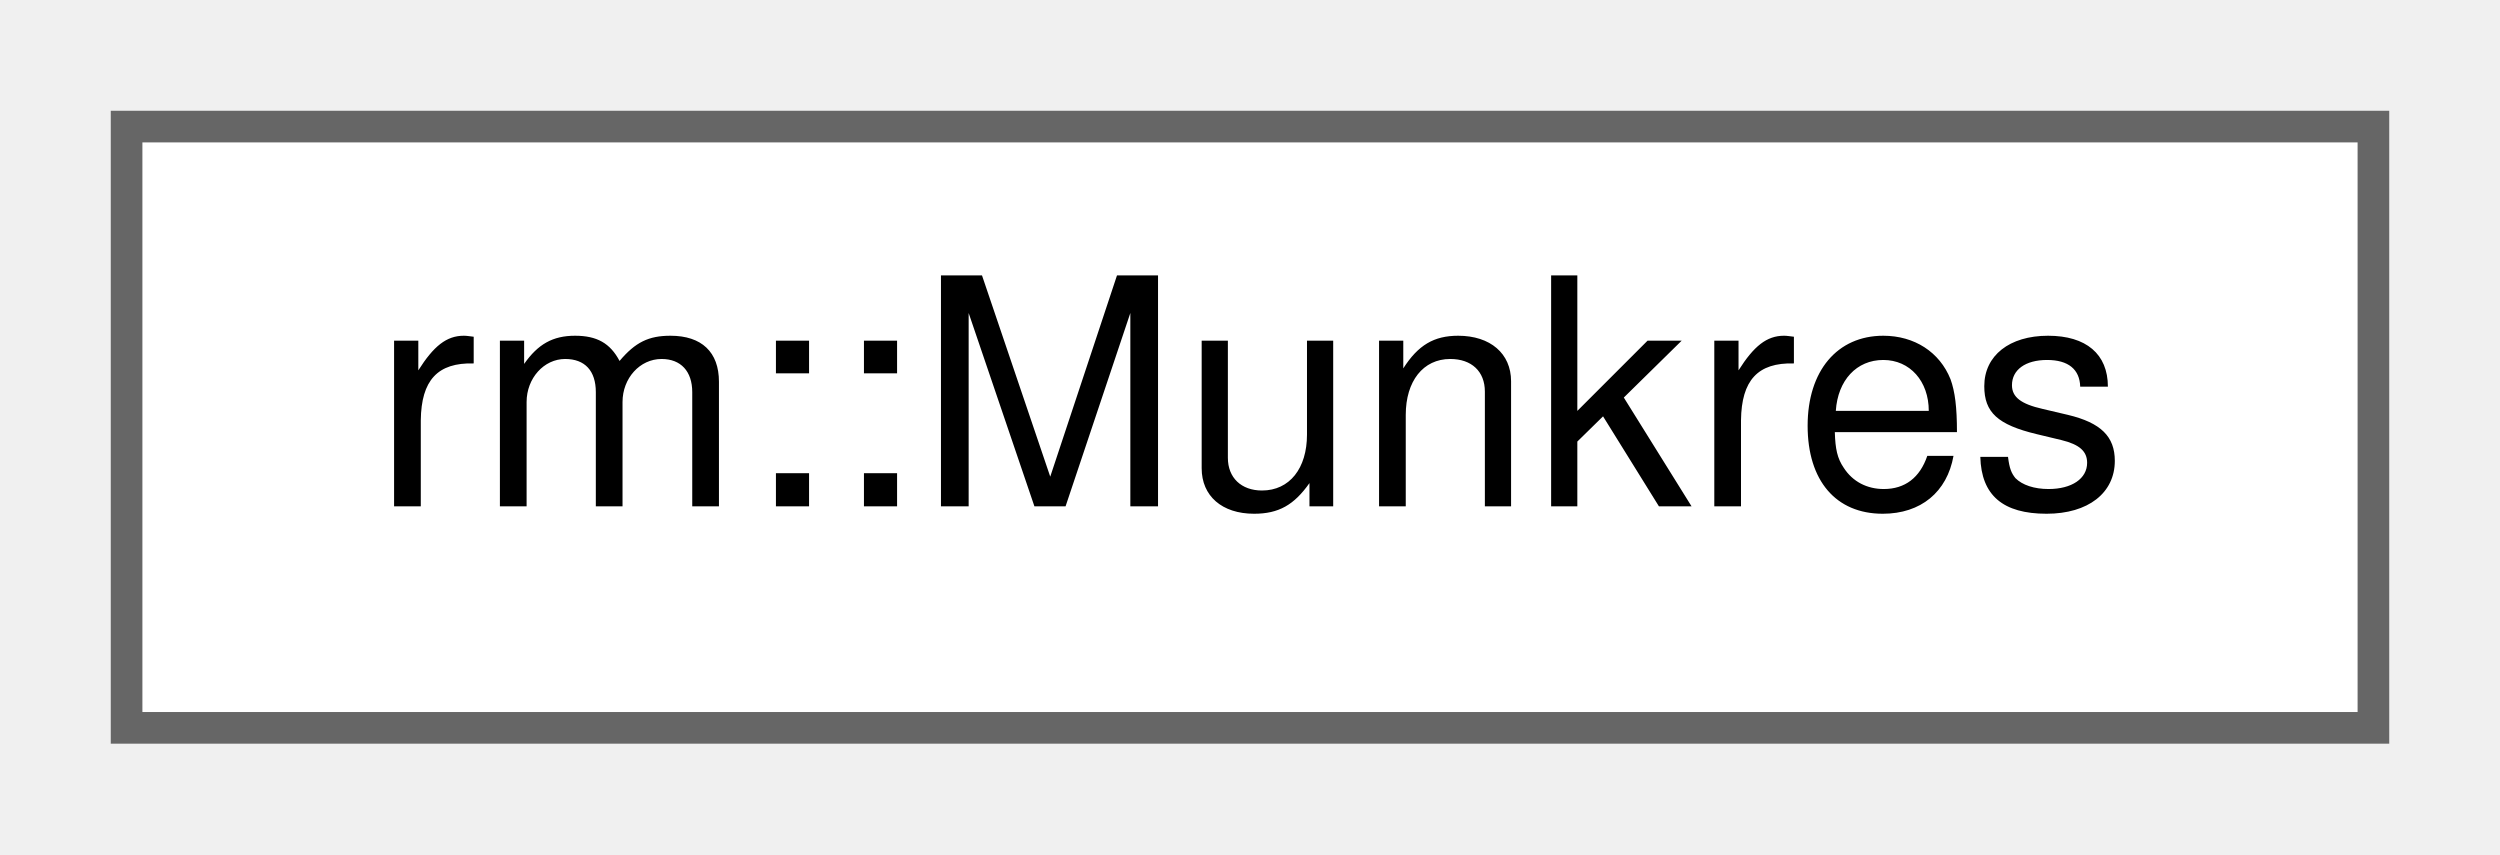
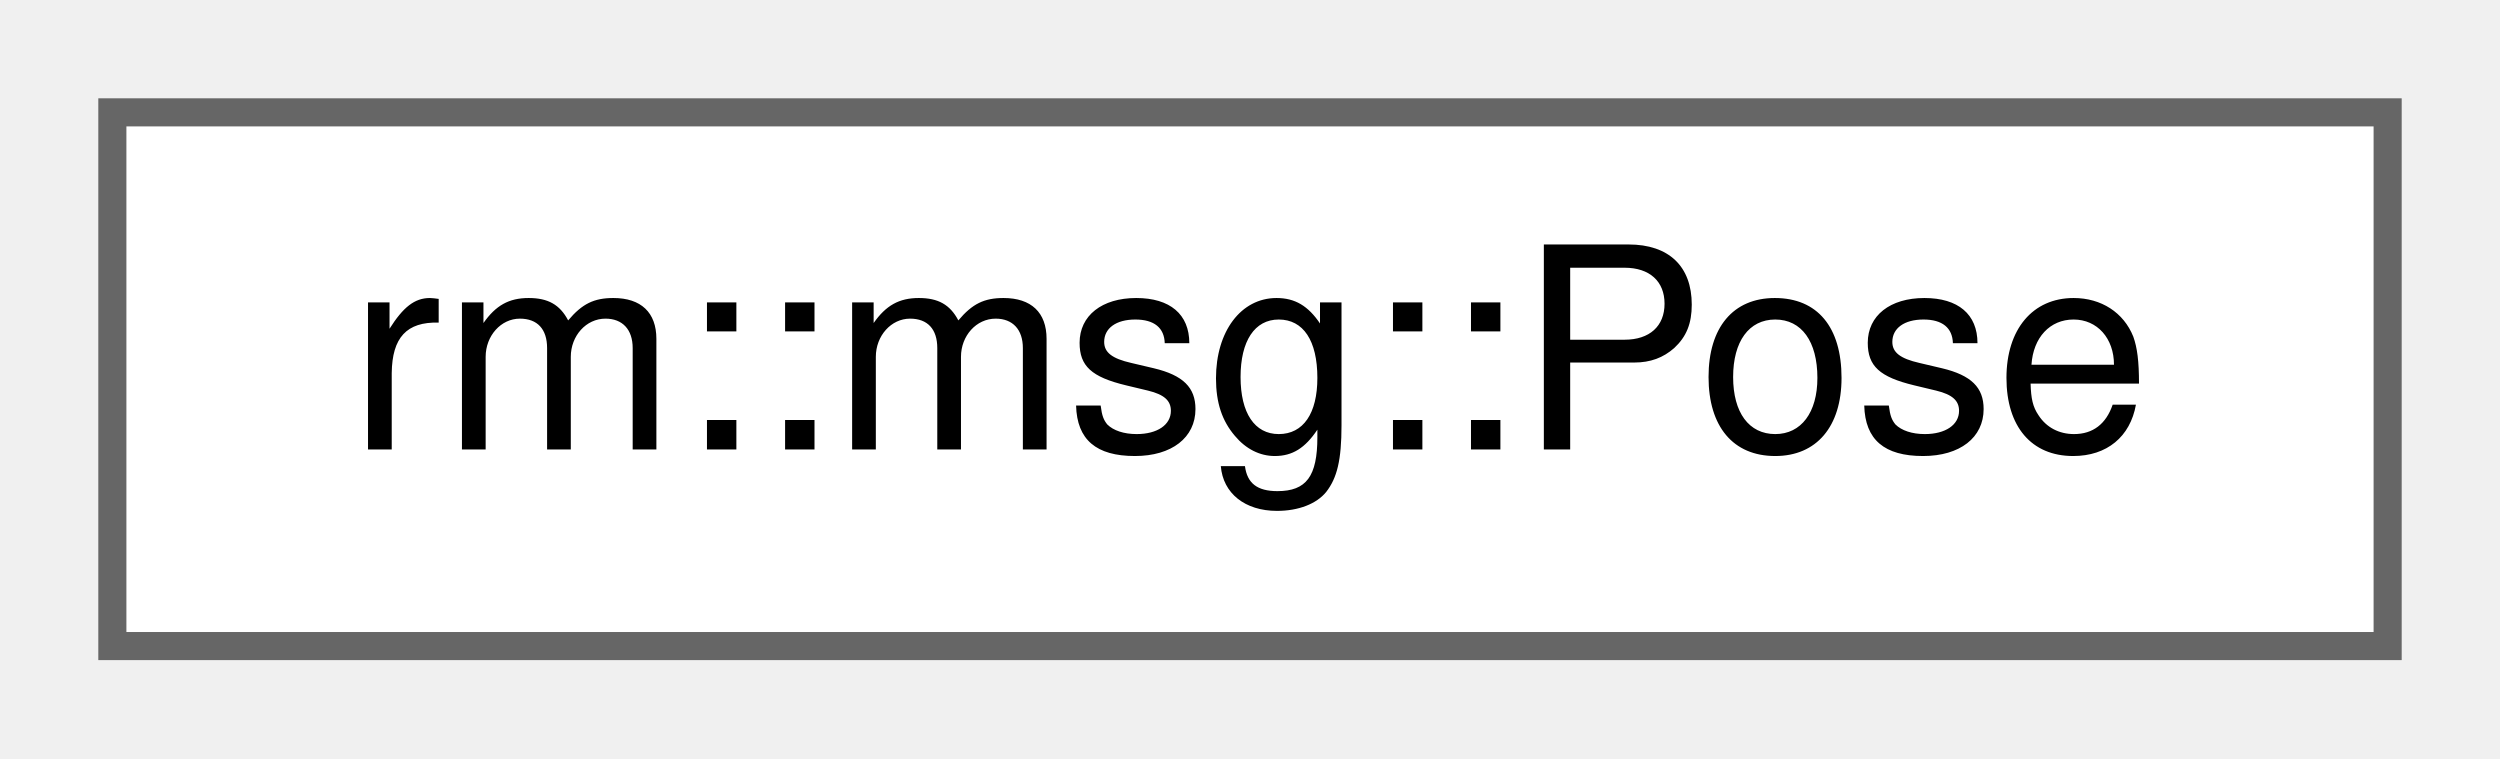
- <svg xmlns="http://www.w3.org/2000/svg" xmlns:xlink="http://www.w3.org/1999/xlink" width="79pt" height="27pt" viewBox="0.00 0.00 79.00 27.00">
+ <svg xmlns="http://www.w3.org/2000/svg" xmlns:xlink="http://www.w3.org/1999/xlink" width="89pt" height="27pt" viewBox="0.00 0.00 89.00 27.00">
  <g id="graph0" class="graph" transform="scale(1 1) rotate(0) translate(4 23)">
    <g id="Node000000" class="node">
      <g id="a_Node000000">
-         <a xlink:href="dd/d62/classrm_1_1Munkres.html" target="_top" xlink:title="KM 算法求解器">
-           <polygon fill="white" stroke="#666666" points="71,-19 0,-19 0,0 71,0 71,-19" />
-           <text text-anchor="middle" x="35.5" y="-7" font-family="Helvetica,sans-Serif" font-size="10.00">rm::Munkres</text>
+         <a xlink:href="d4/d23/classrm_1_1msg_1_1Pose.html" target="_top" xlink:title="Pose 消息类型：geometry/Pose">
+           <polygon fill="white" stroke="#666666" points="81,-19 0,-19 0,0 81,0 81,-19" />
+           <text text-anchor="middle" x="40.5" y="-7" font-family="Helvetica,sans-Serif" font-size="10.00">rm::msg::Pose</text>
        </a>
      </g>
    </g>
  </g>
</svg>
